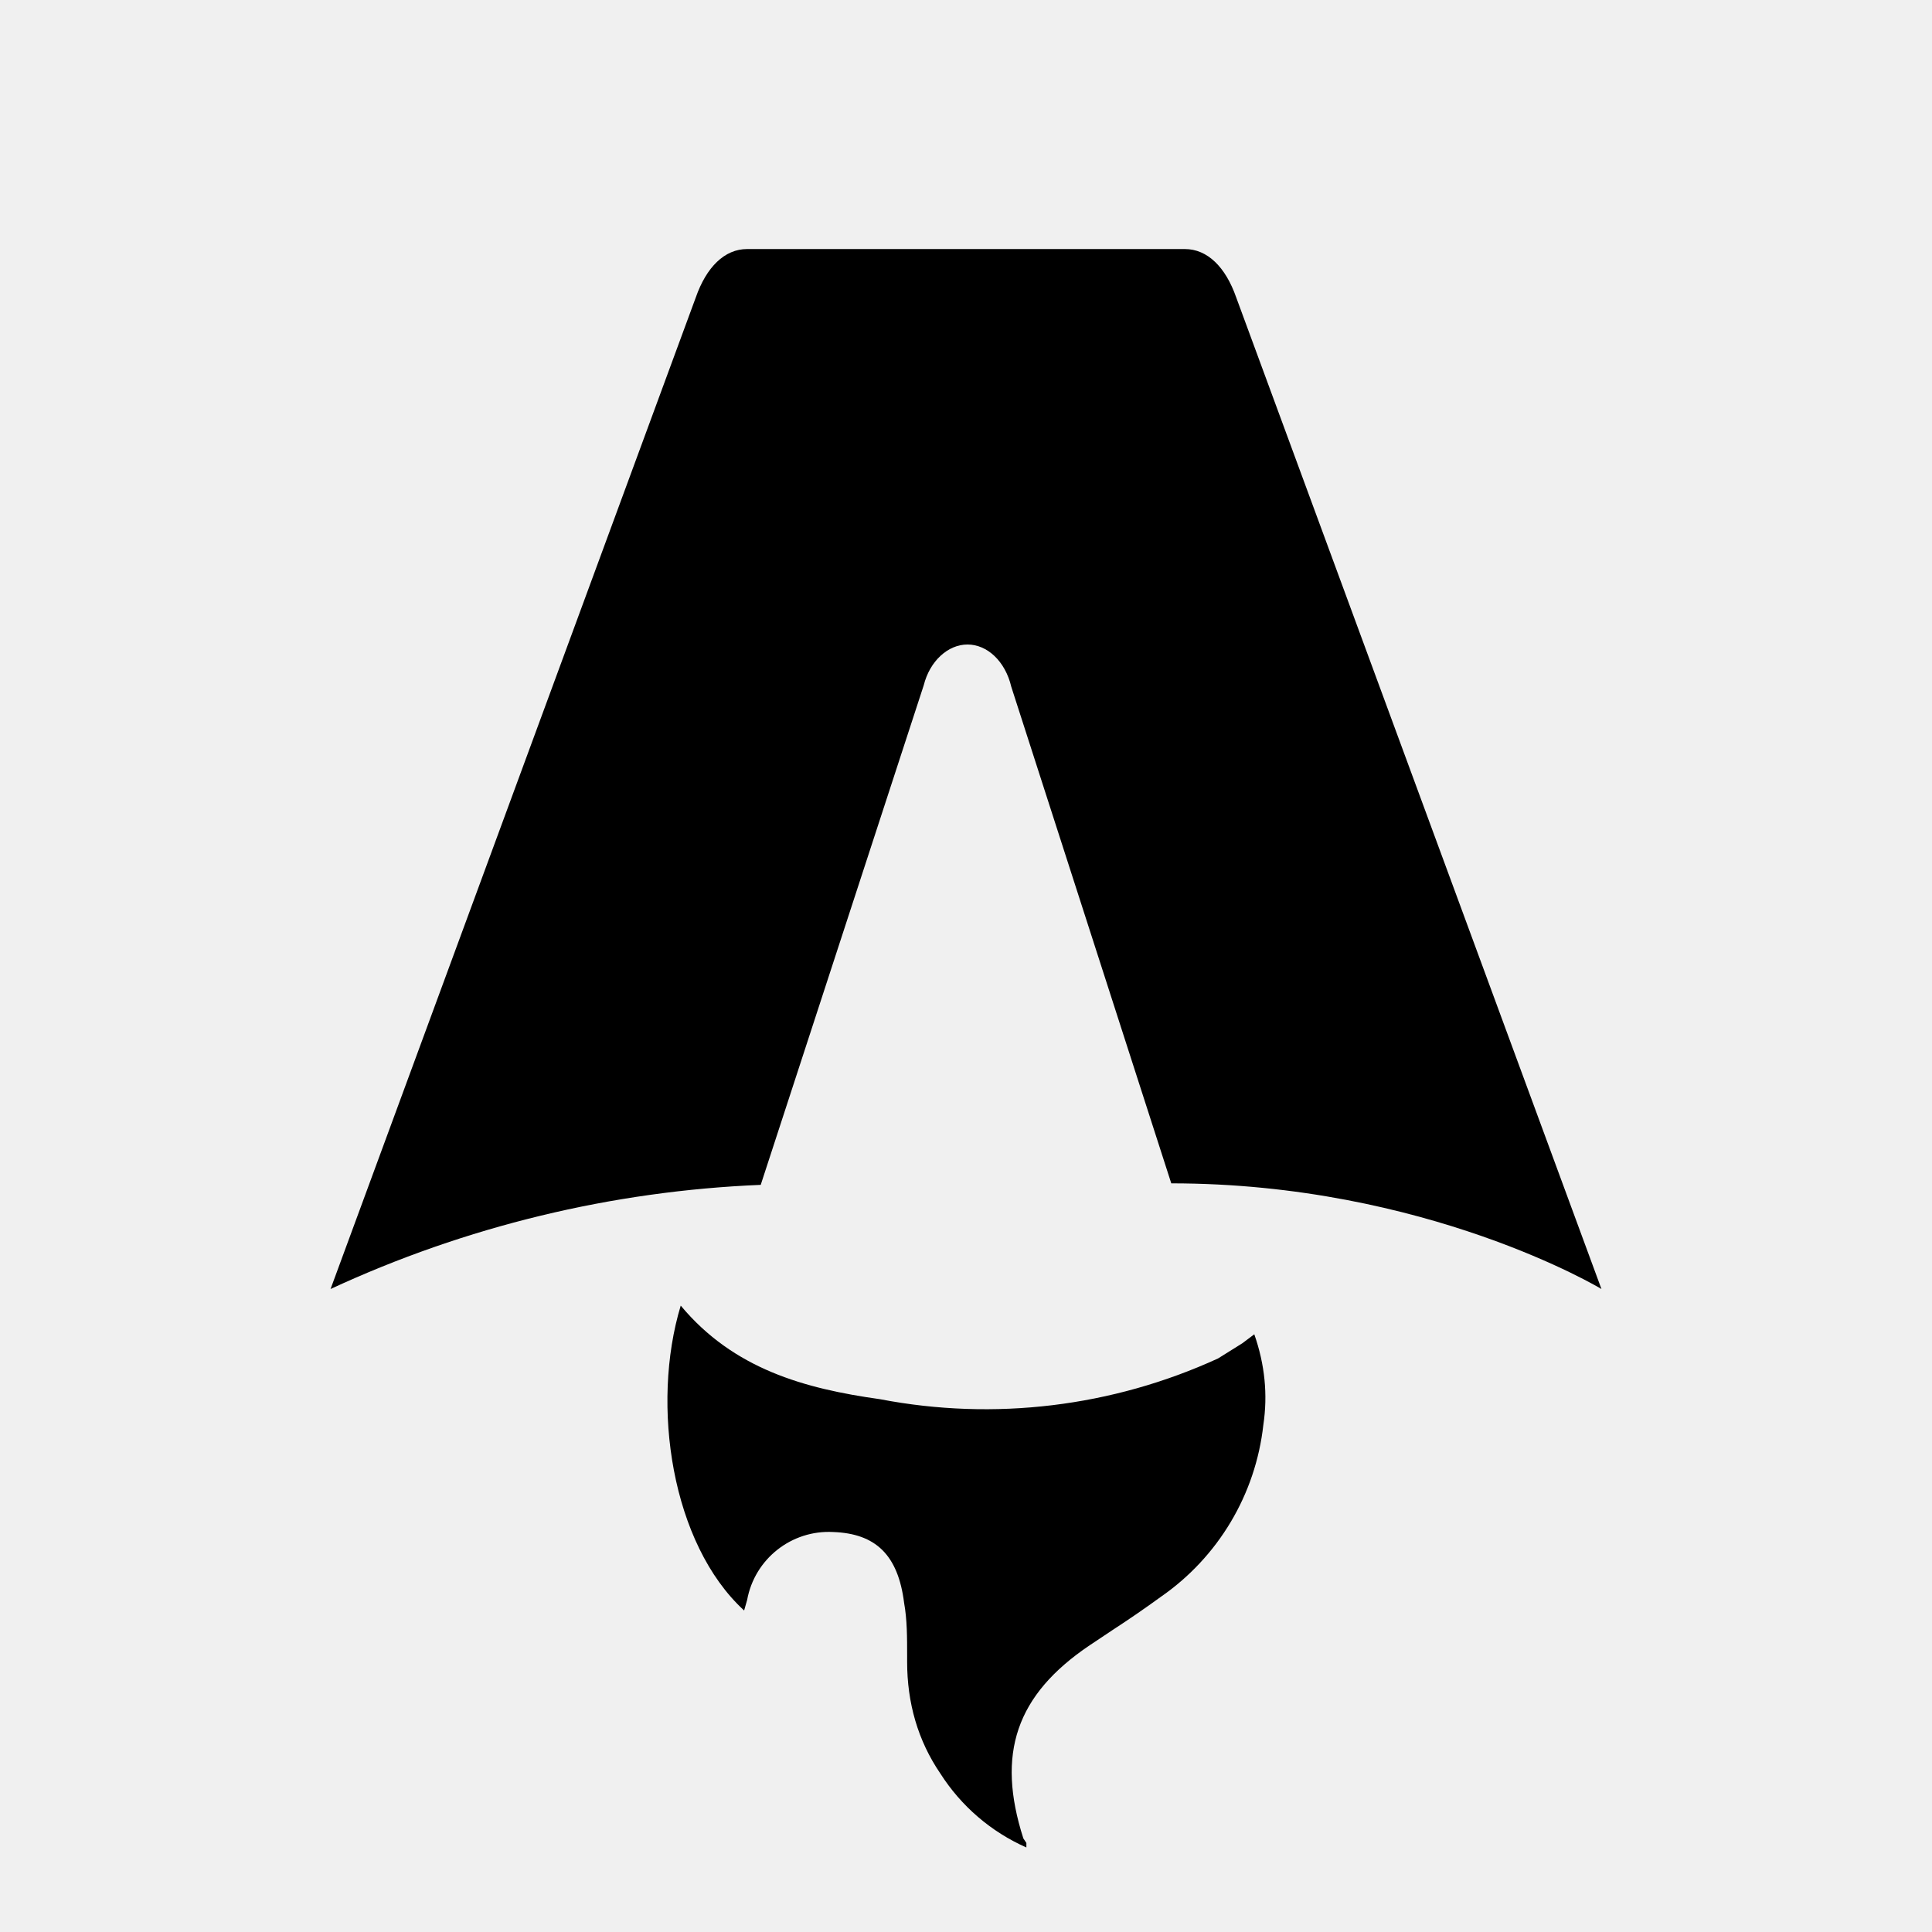
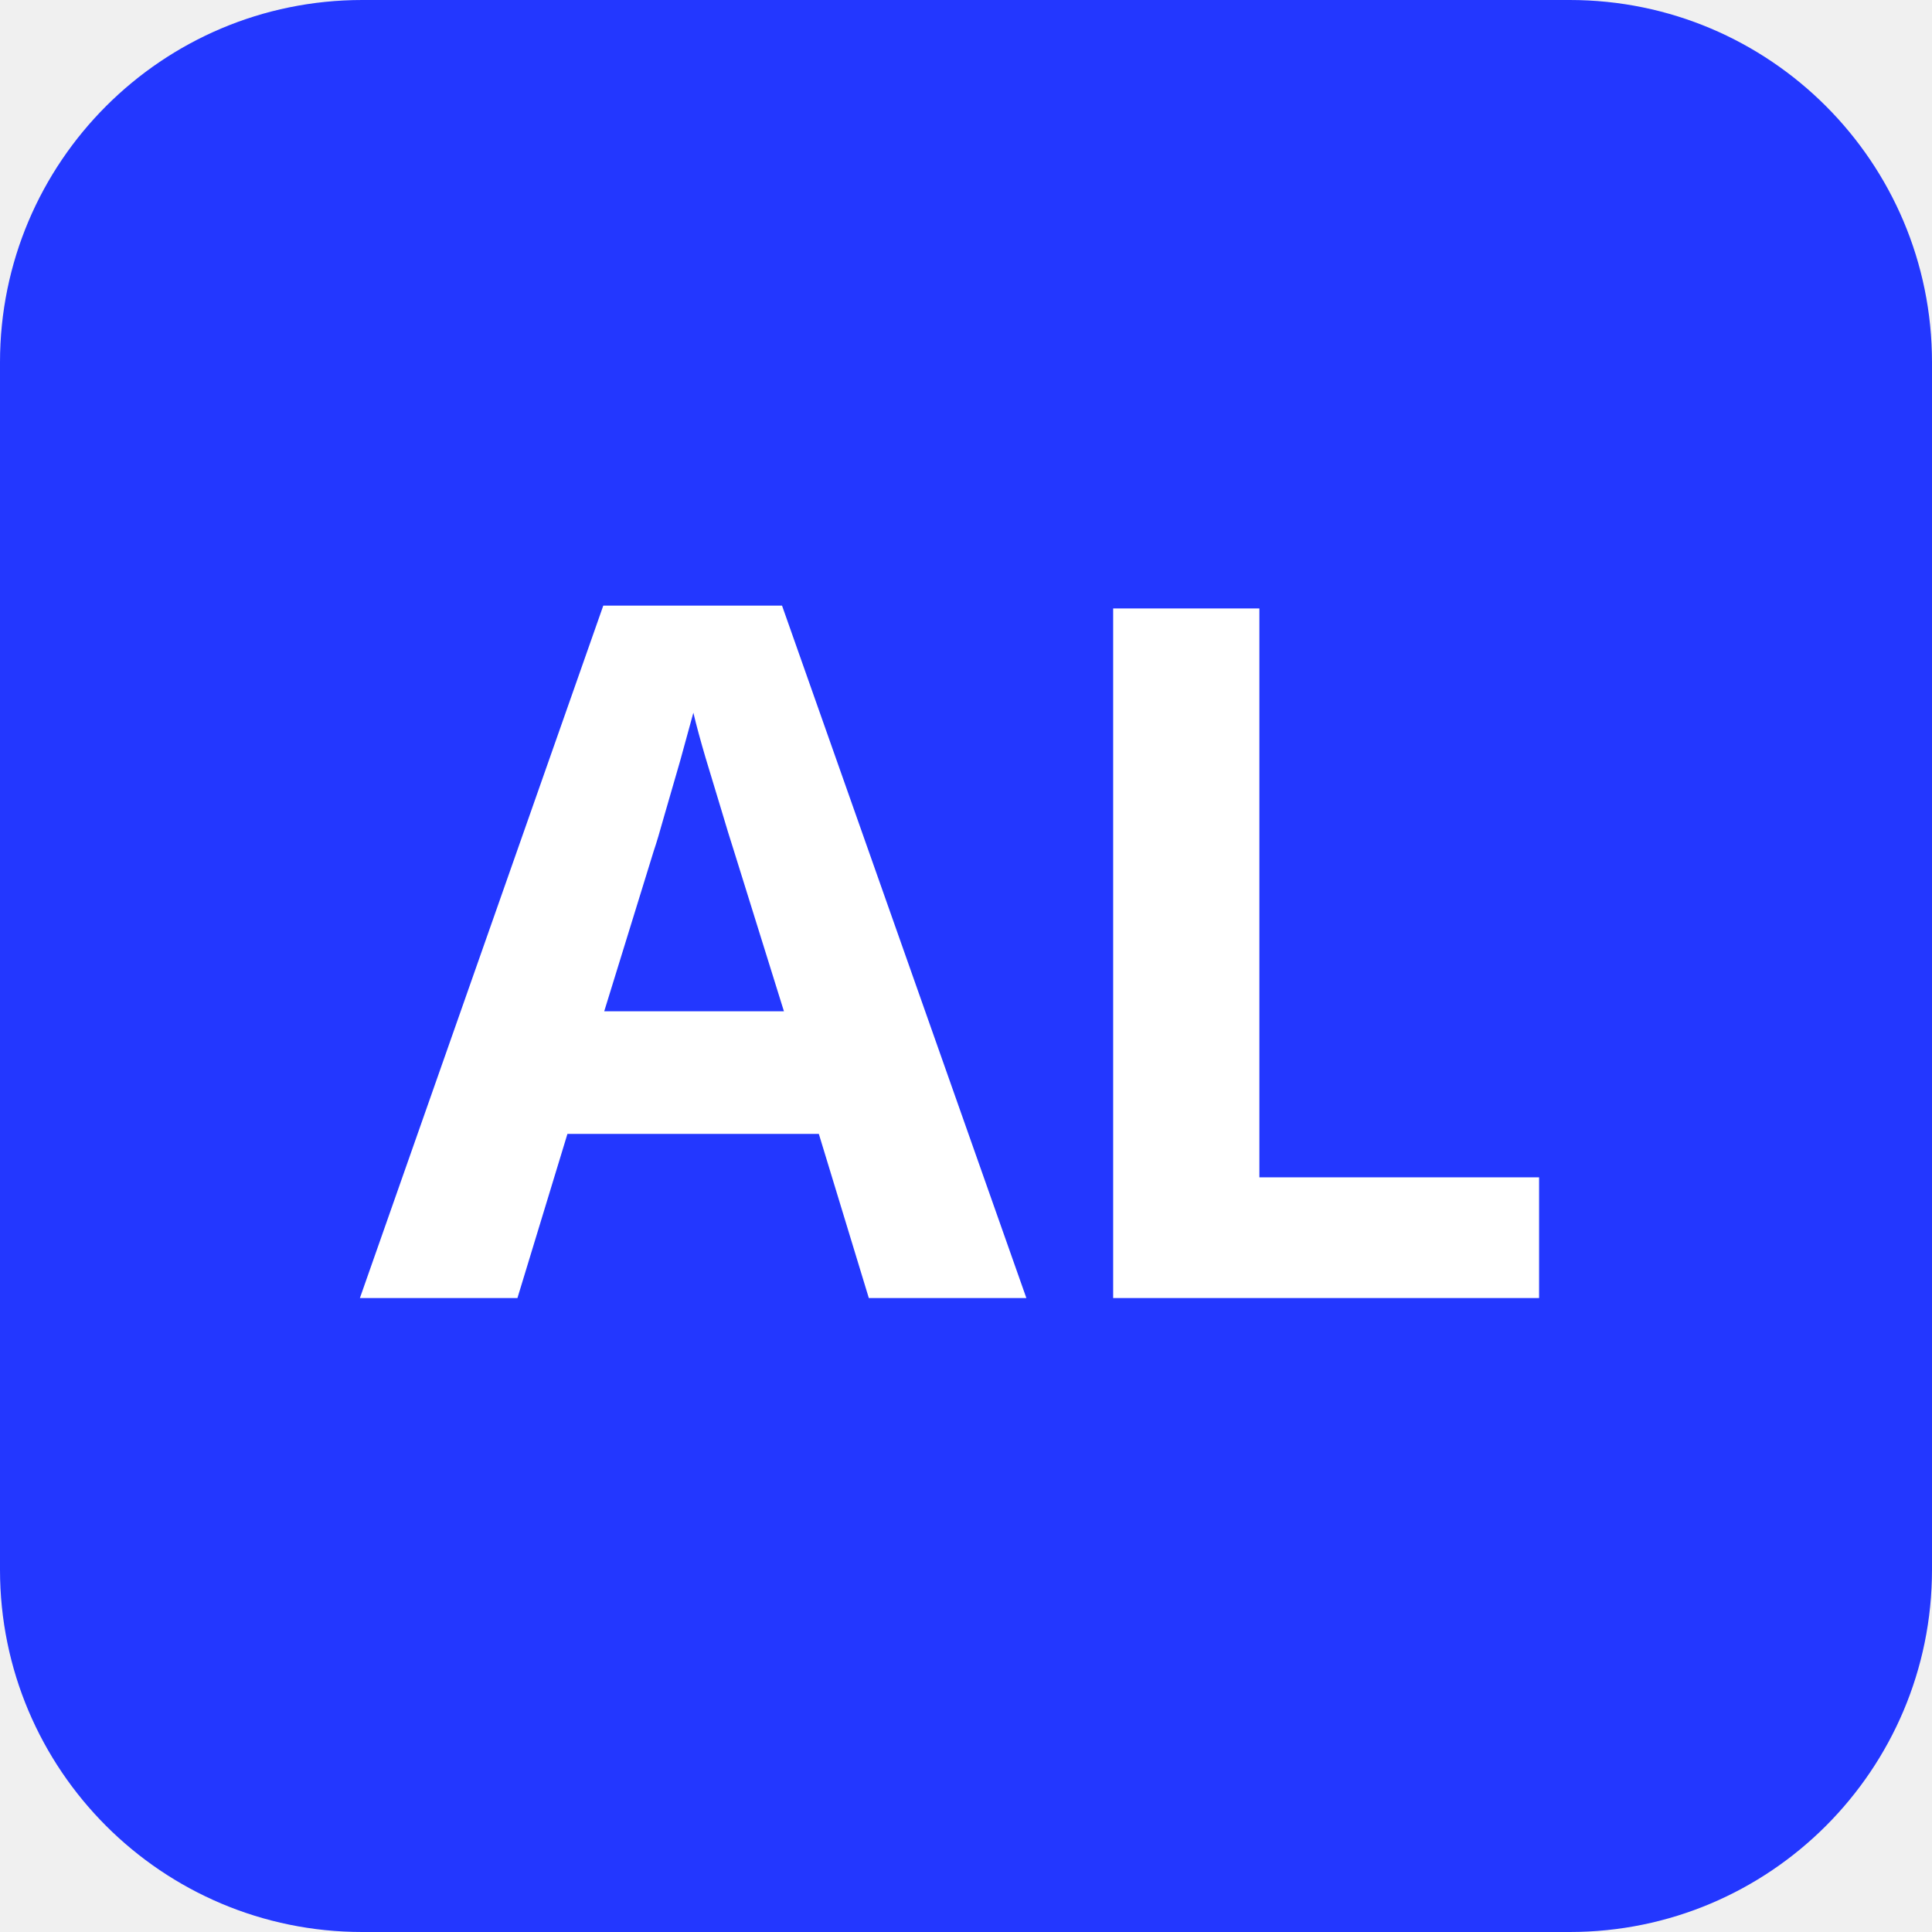
- <svg xmlns="http://www.w3.org/2000/svg" fill="none" viewBox="0 0 128 128">
-   <path d="M50.4 78.5a75.1 75.1 0 0 0-28.5 6.9l24.2-65.7c.7-2 1.9-3.2 3.4-3.2h29c1.5 0 2.7 1.2 3.4 3.2l24.2 65.7s-11.6-7-28.5-7L67 45.5c-.4-1.7-1.6-2.8-2.9-2.8-1.3 0-2.5 1.1-2.9 2.7L50.4 78.5Zm-1.1 28.2Zm-4.2-20.2c-2 6.6-.6 15.8 4.2 20.2a17.5 17.5 0 0 1 .2-.7 5.5 5.5 0 0 1 5.7-4.5c2.8.1 4.3 1.5 4.7 4.7.2 1.1.2 2.3.2 3.5v.4c0 2.7.7 5.2 2.2 7.4a13 13 0 0 0 5.7 4.9v-.3l-.2-.3c-1.8-5.6-.5-9.5 4.4-12.8l1.5-1a73 73 0 0 0 3.2-2.2 16 16 0 0 0 6.8-11.4c.3-2 .1-4-.6-6l-.8.6-1.6 1a37 37 0 0 1-22.4 2.7c-5-.7-9.7-2-13.2-6.2Z" />
-   <style>
-         path { fill: #000; }
-         @media (prefers-color-scheme: dark) {
-             path { fill: #FFF; }
-         }
-     </style>
+ <svg xmlns="http://www.w3.org/2000/svg" viewBox="0 0 64 64">
+   <rect width="64" height="64" rx="12" fill="#2337ff" />
+   <text x="32" y="43" text-anchor="middle" font-family="sans-serif" font-size="32" font-weight="700" fill="white">AL</text>
</svg>
